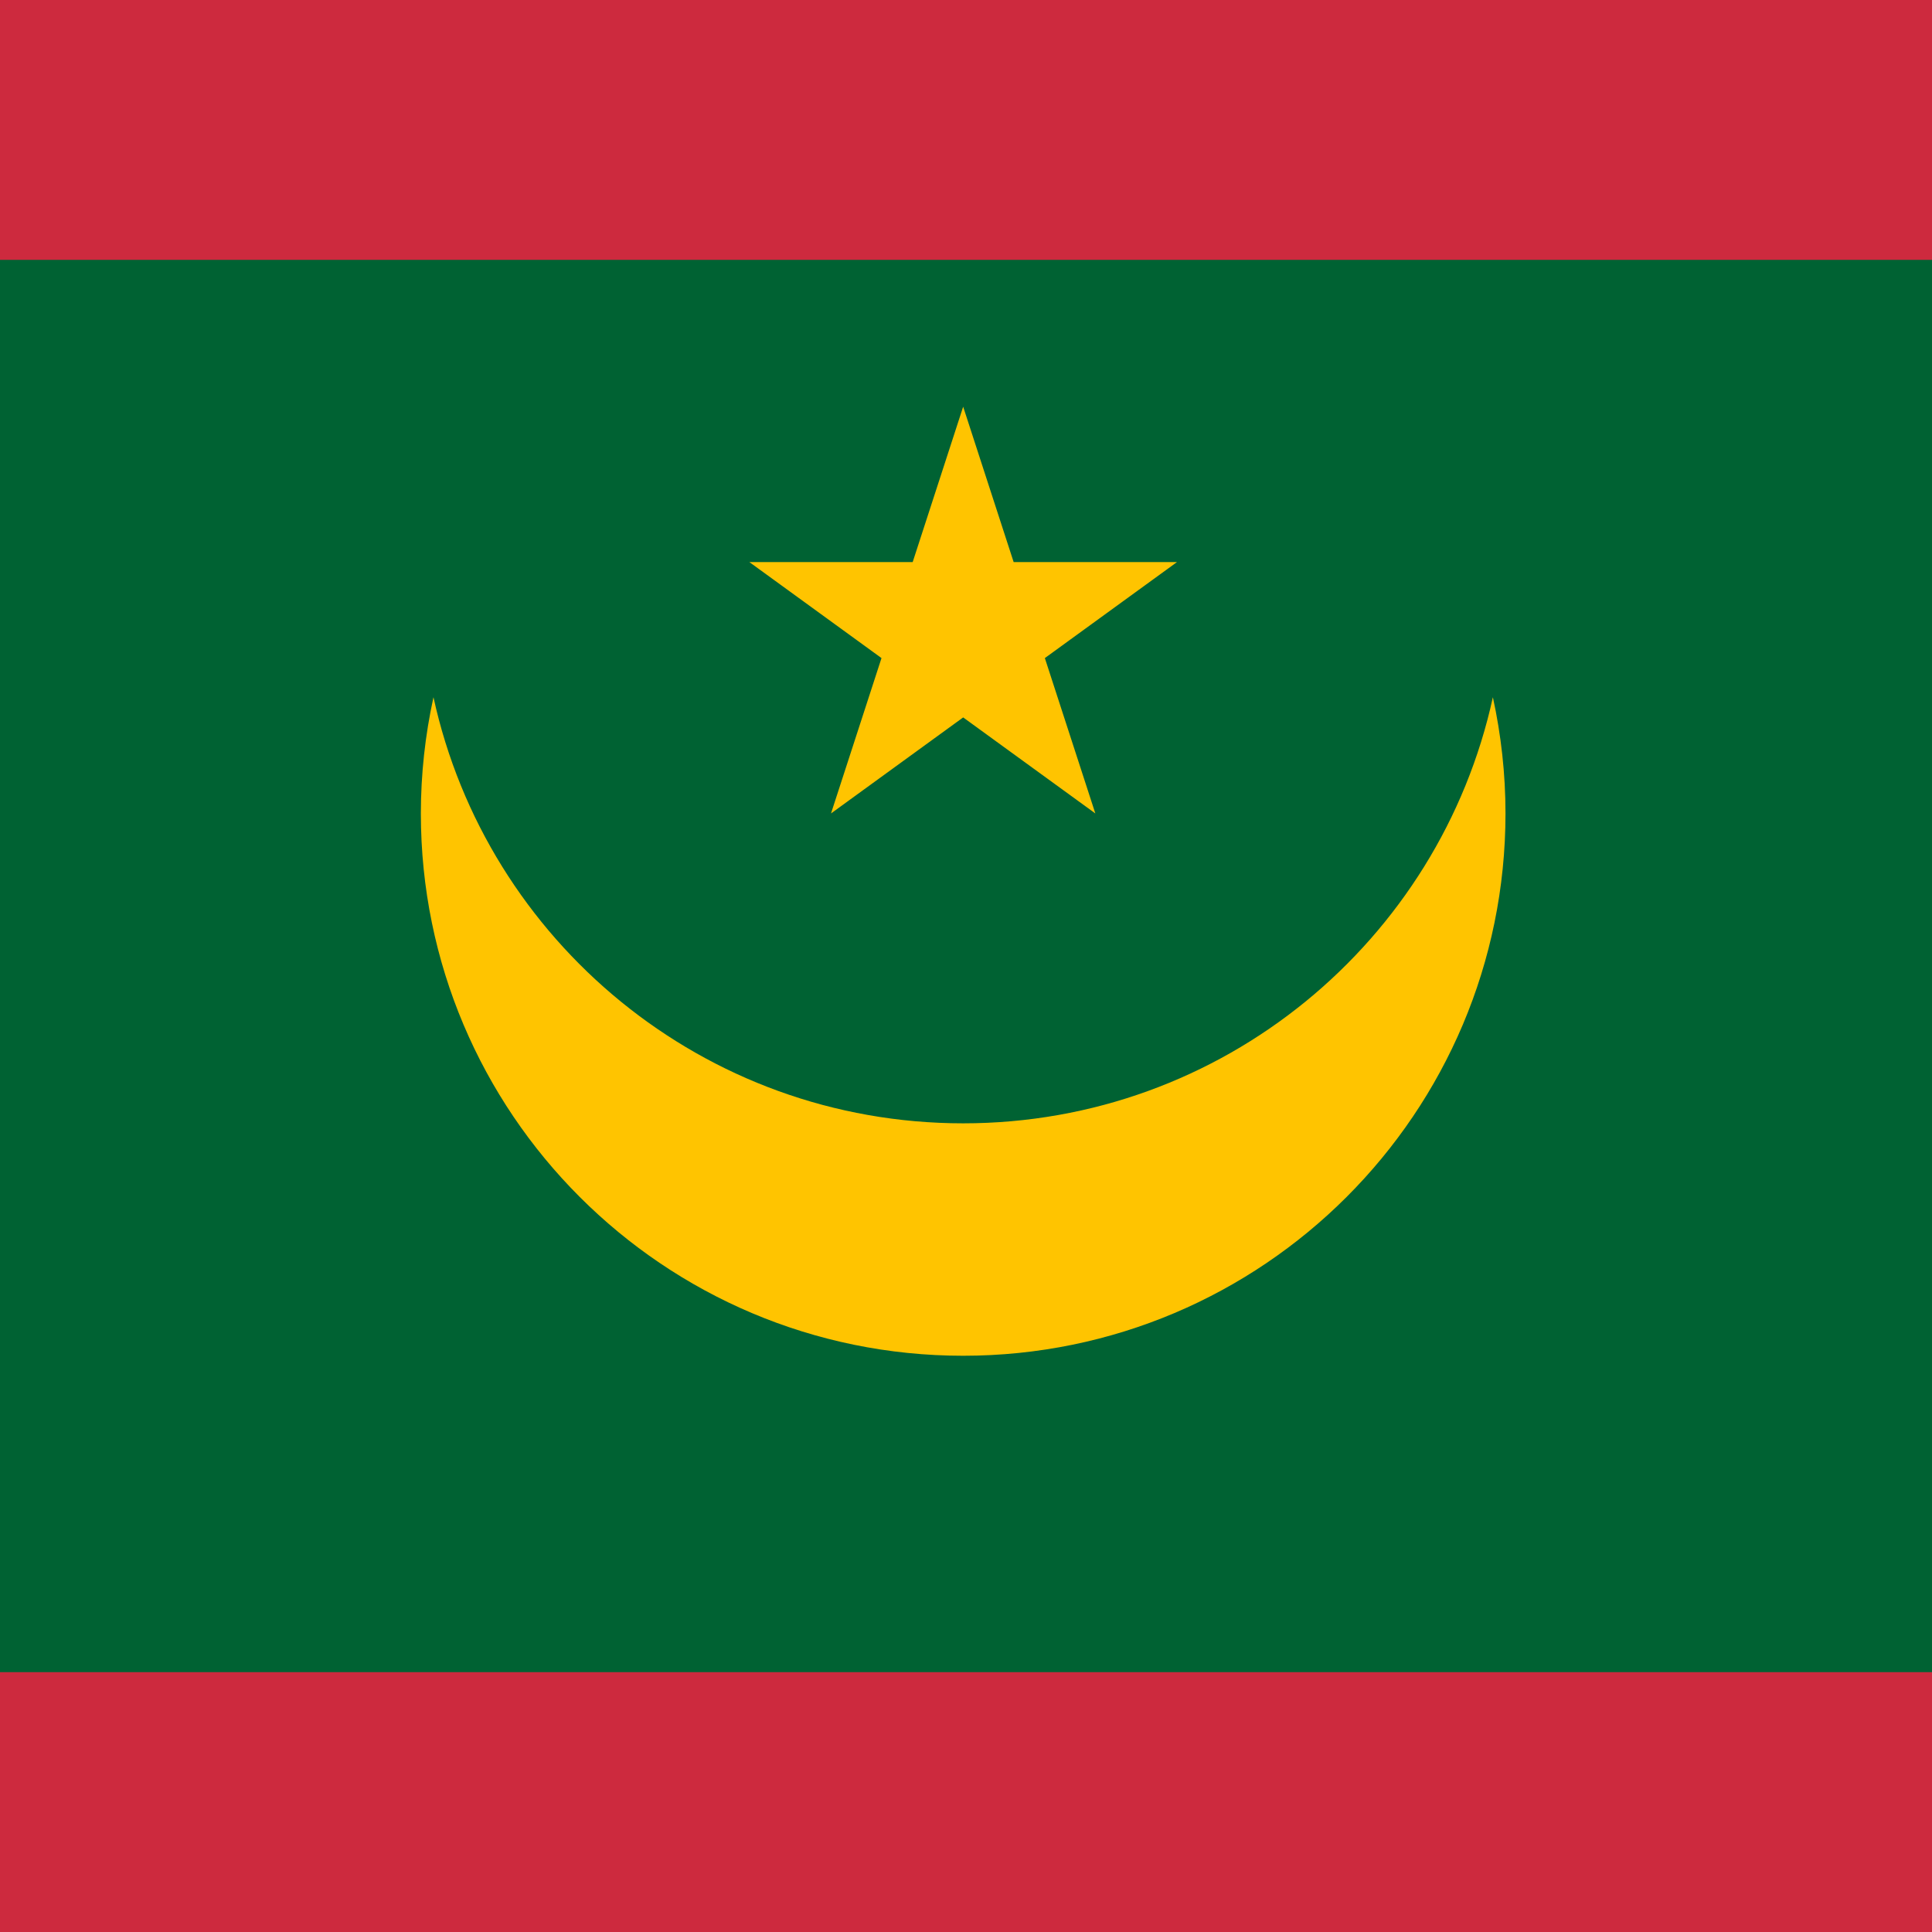
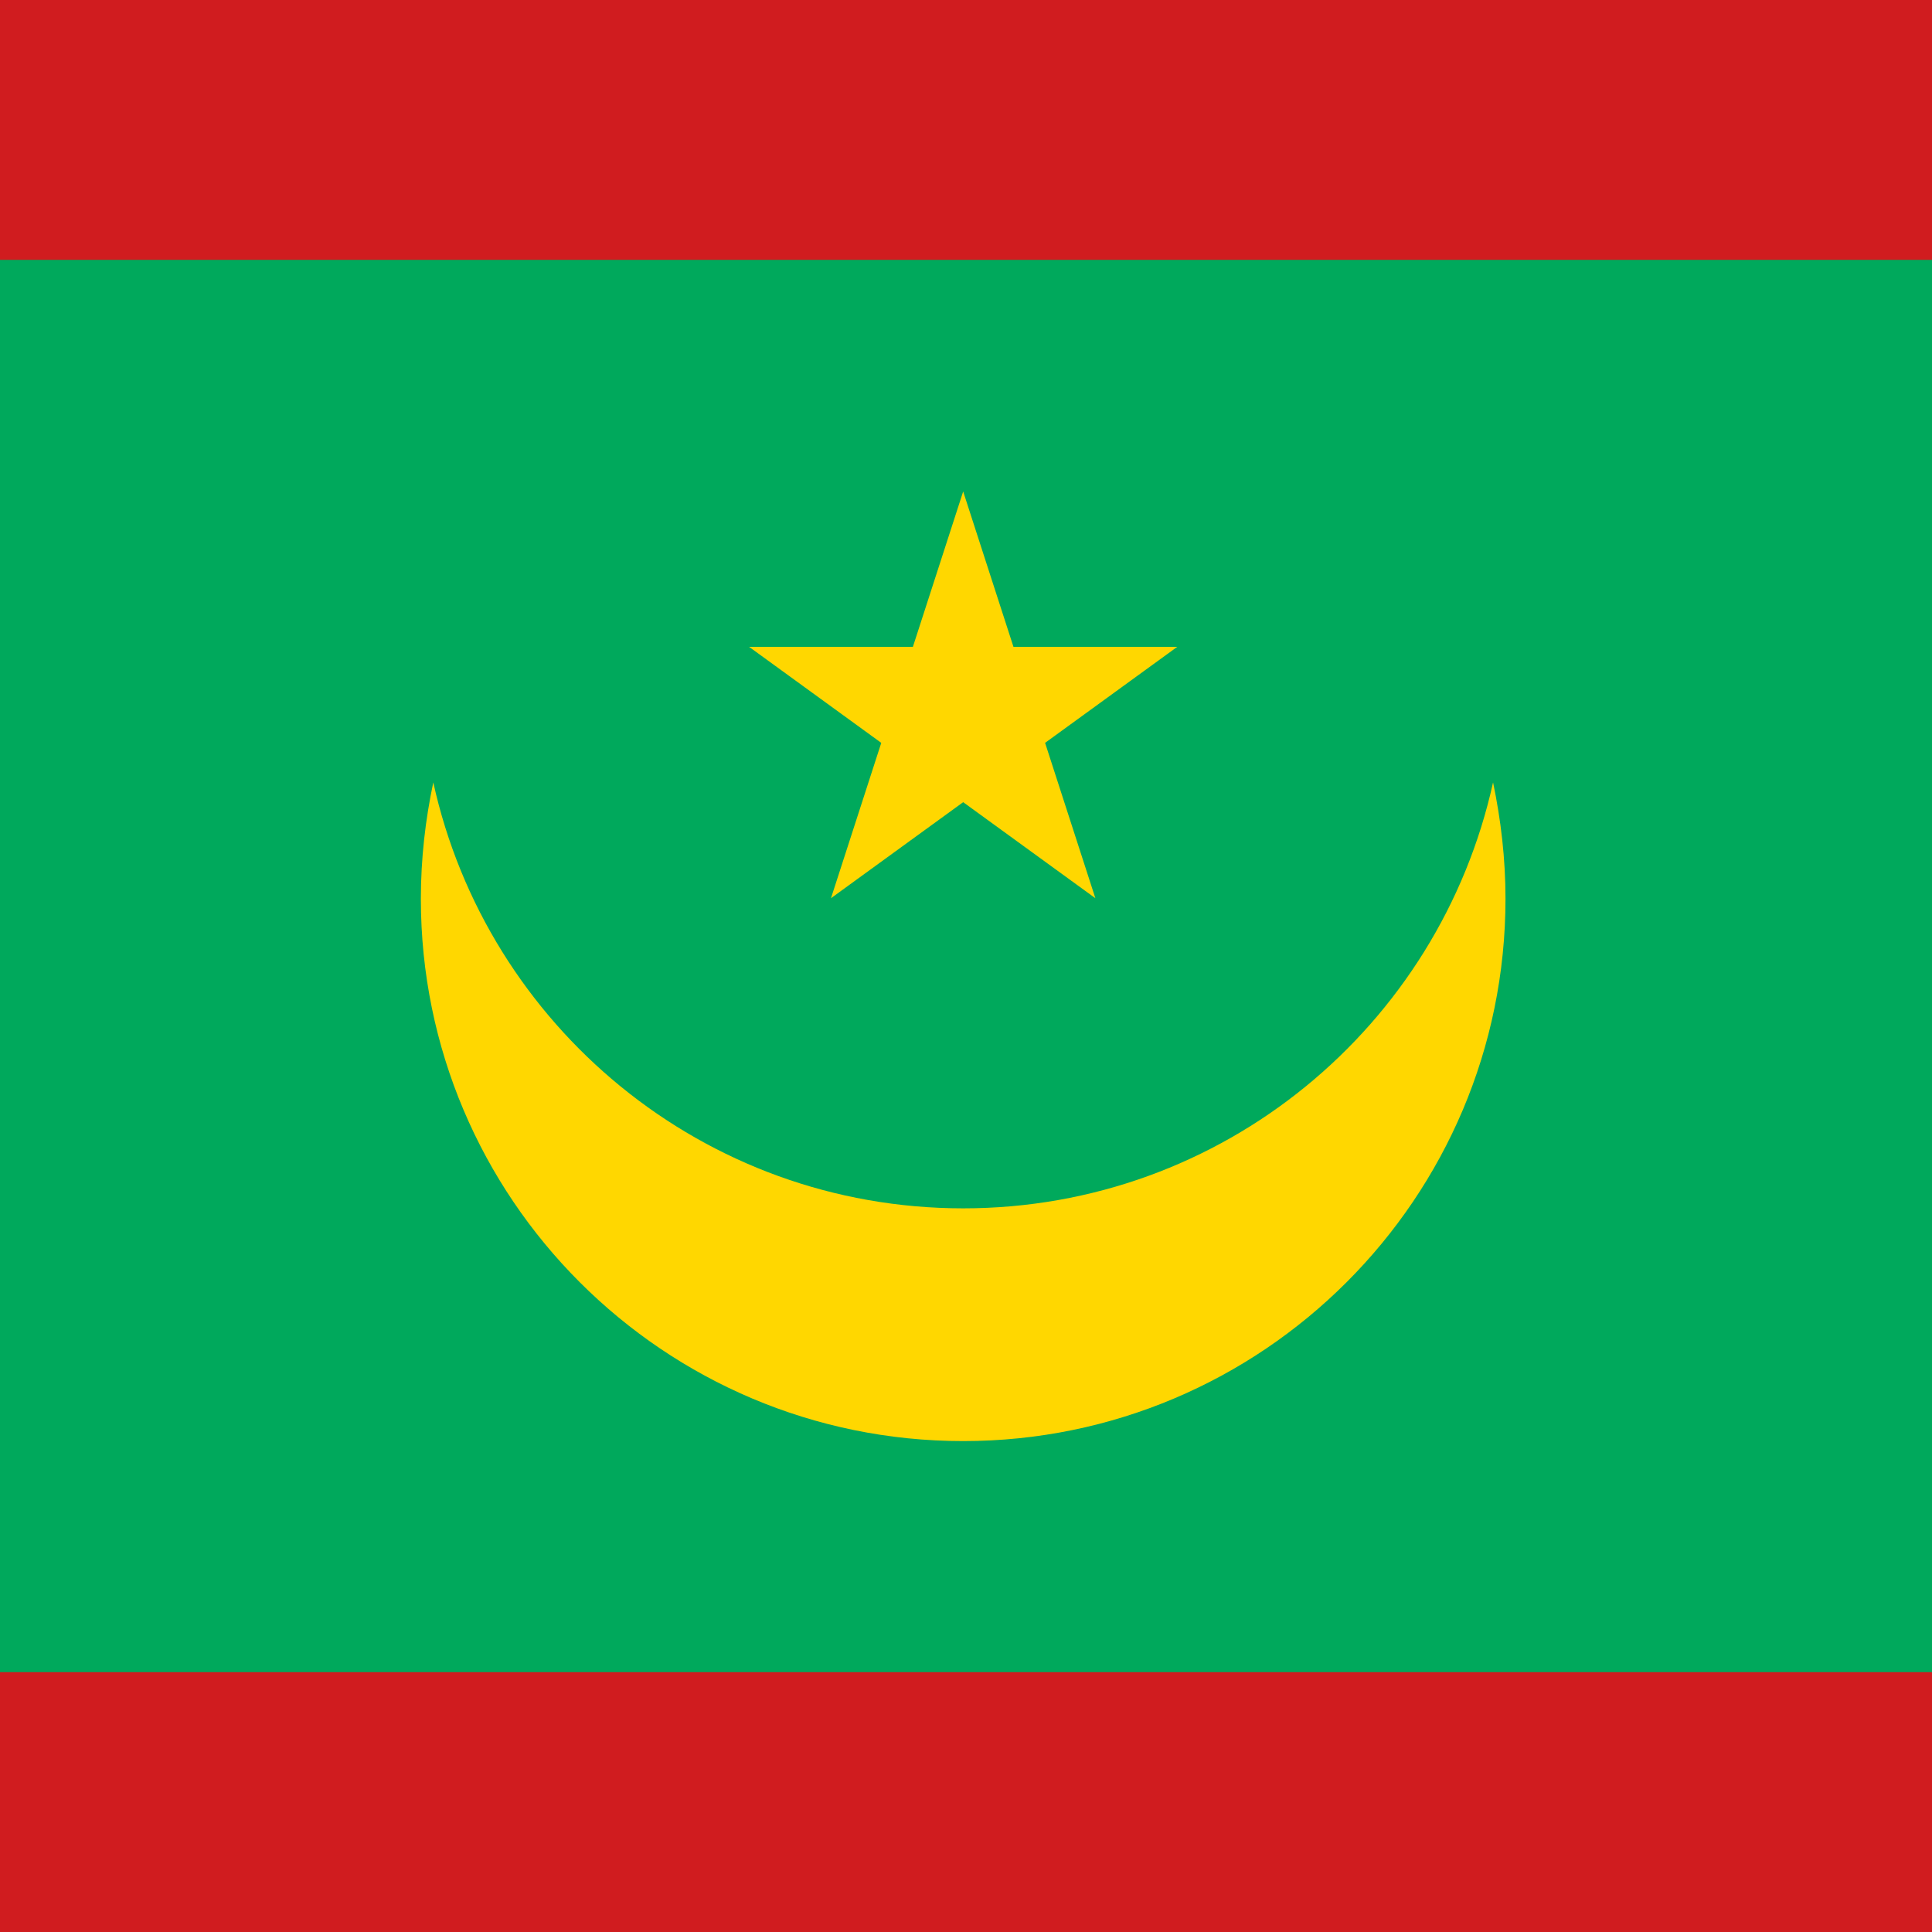
- <svg xmlns="http://www.w3.org/2000/svg" viewBox="85.5 100 342 342">
-   <path fill="#006233" d="M0 100h513v342H0z" />
-   <path fill="#cd2a3e" d="M0 100h513v46H0zM0 396h513v46H0z" />
-   <path fill="#ffc400" d="M256 298.851c-45.956 0-84.348-32.298-93.767-75.429A96.288 96.288 0 0 0 160 243.994c0 53.02 42.979 96 96 96s96-42.98 96-96c0-7.066-.785-13.942-2.233-20.572-9.419 43.131-47.811 75.429-93.767 75.429z" />
-   <path fill="#ffc400" d="m255.999 171.994 8.935 27.502h28.918l-23.394 16.996 8.936 27.503-23.395-16.998-23.394 16.998 8.937-27.503-23.394-16.996h28.915z" />
+ <svg xmlns="http://www.w3.org/2000/svg" viewBox="85.5 0 342 342">
+   <path fill="#00a95c" d="M0 0h513v342H0z" />
+   <path fill="#d01c1f" d="M0 0h513v46H0zM0 296h513v46H0z" />
+   <path fill="gold" d="M256 213.9c-46 0-84.3-32.3-93.8-75.4-1.4 6.6-2.2 13.5-2.2 20.6 0 53 43 96 96 96s96-43 96-96c0-7.1-.8-13.9-2.2-20.6-9.5 43.1-47.8 75.4-93.8 75.4z" />
+   <path fill="gold" d="m256 87 8.9 27.5h29l-23.4 17 8.9 27.5-23.4-17-23.4 17 8.9-27.5-23.4-17h29z" />
</svg>
